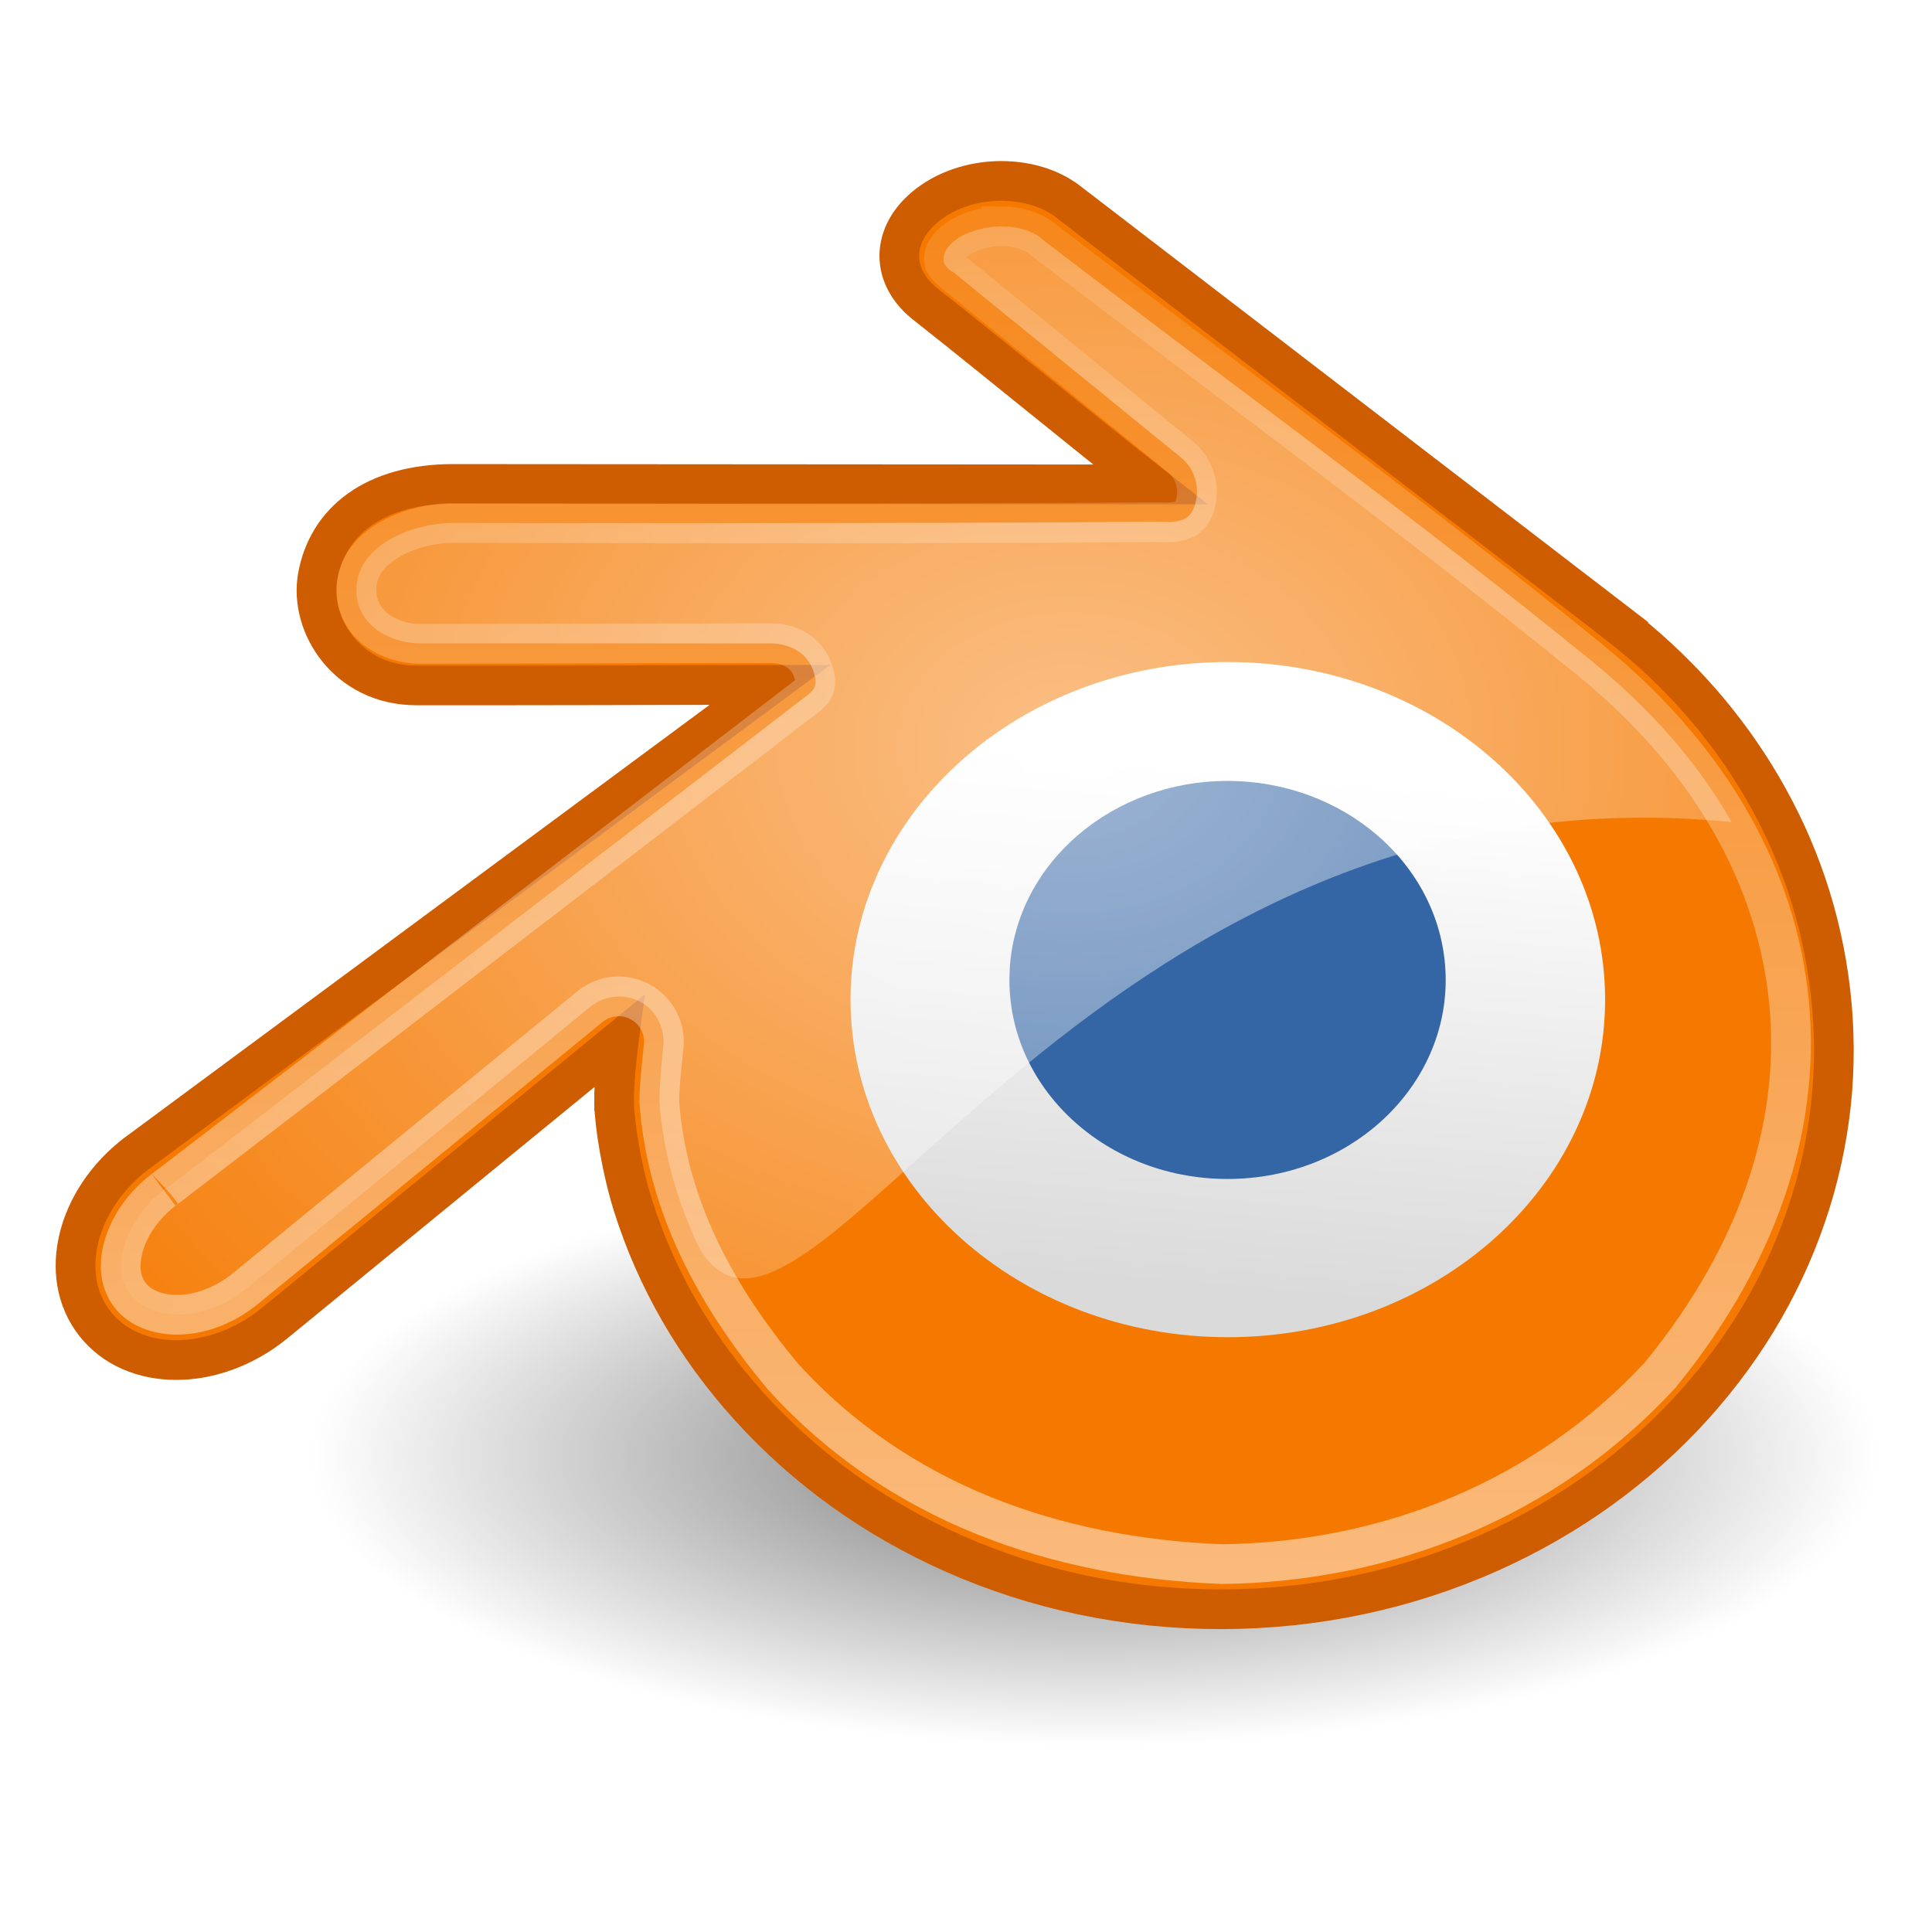
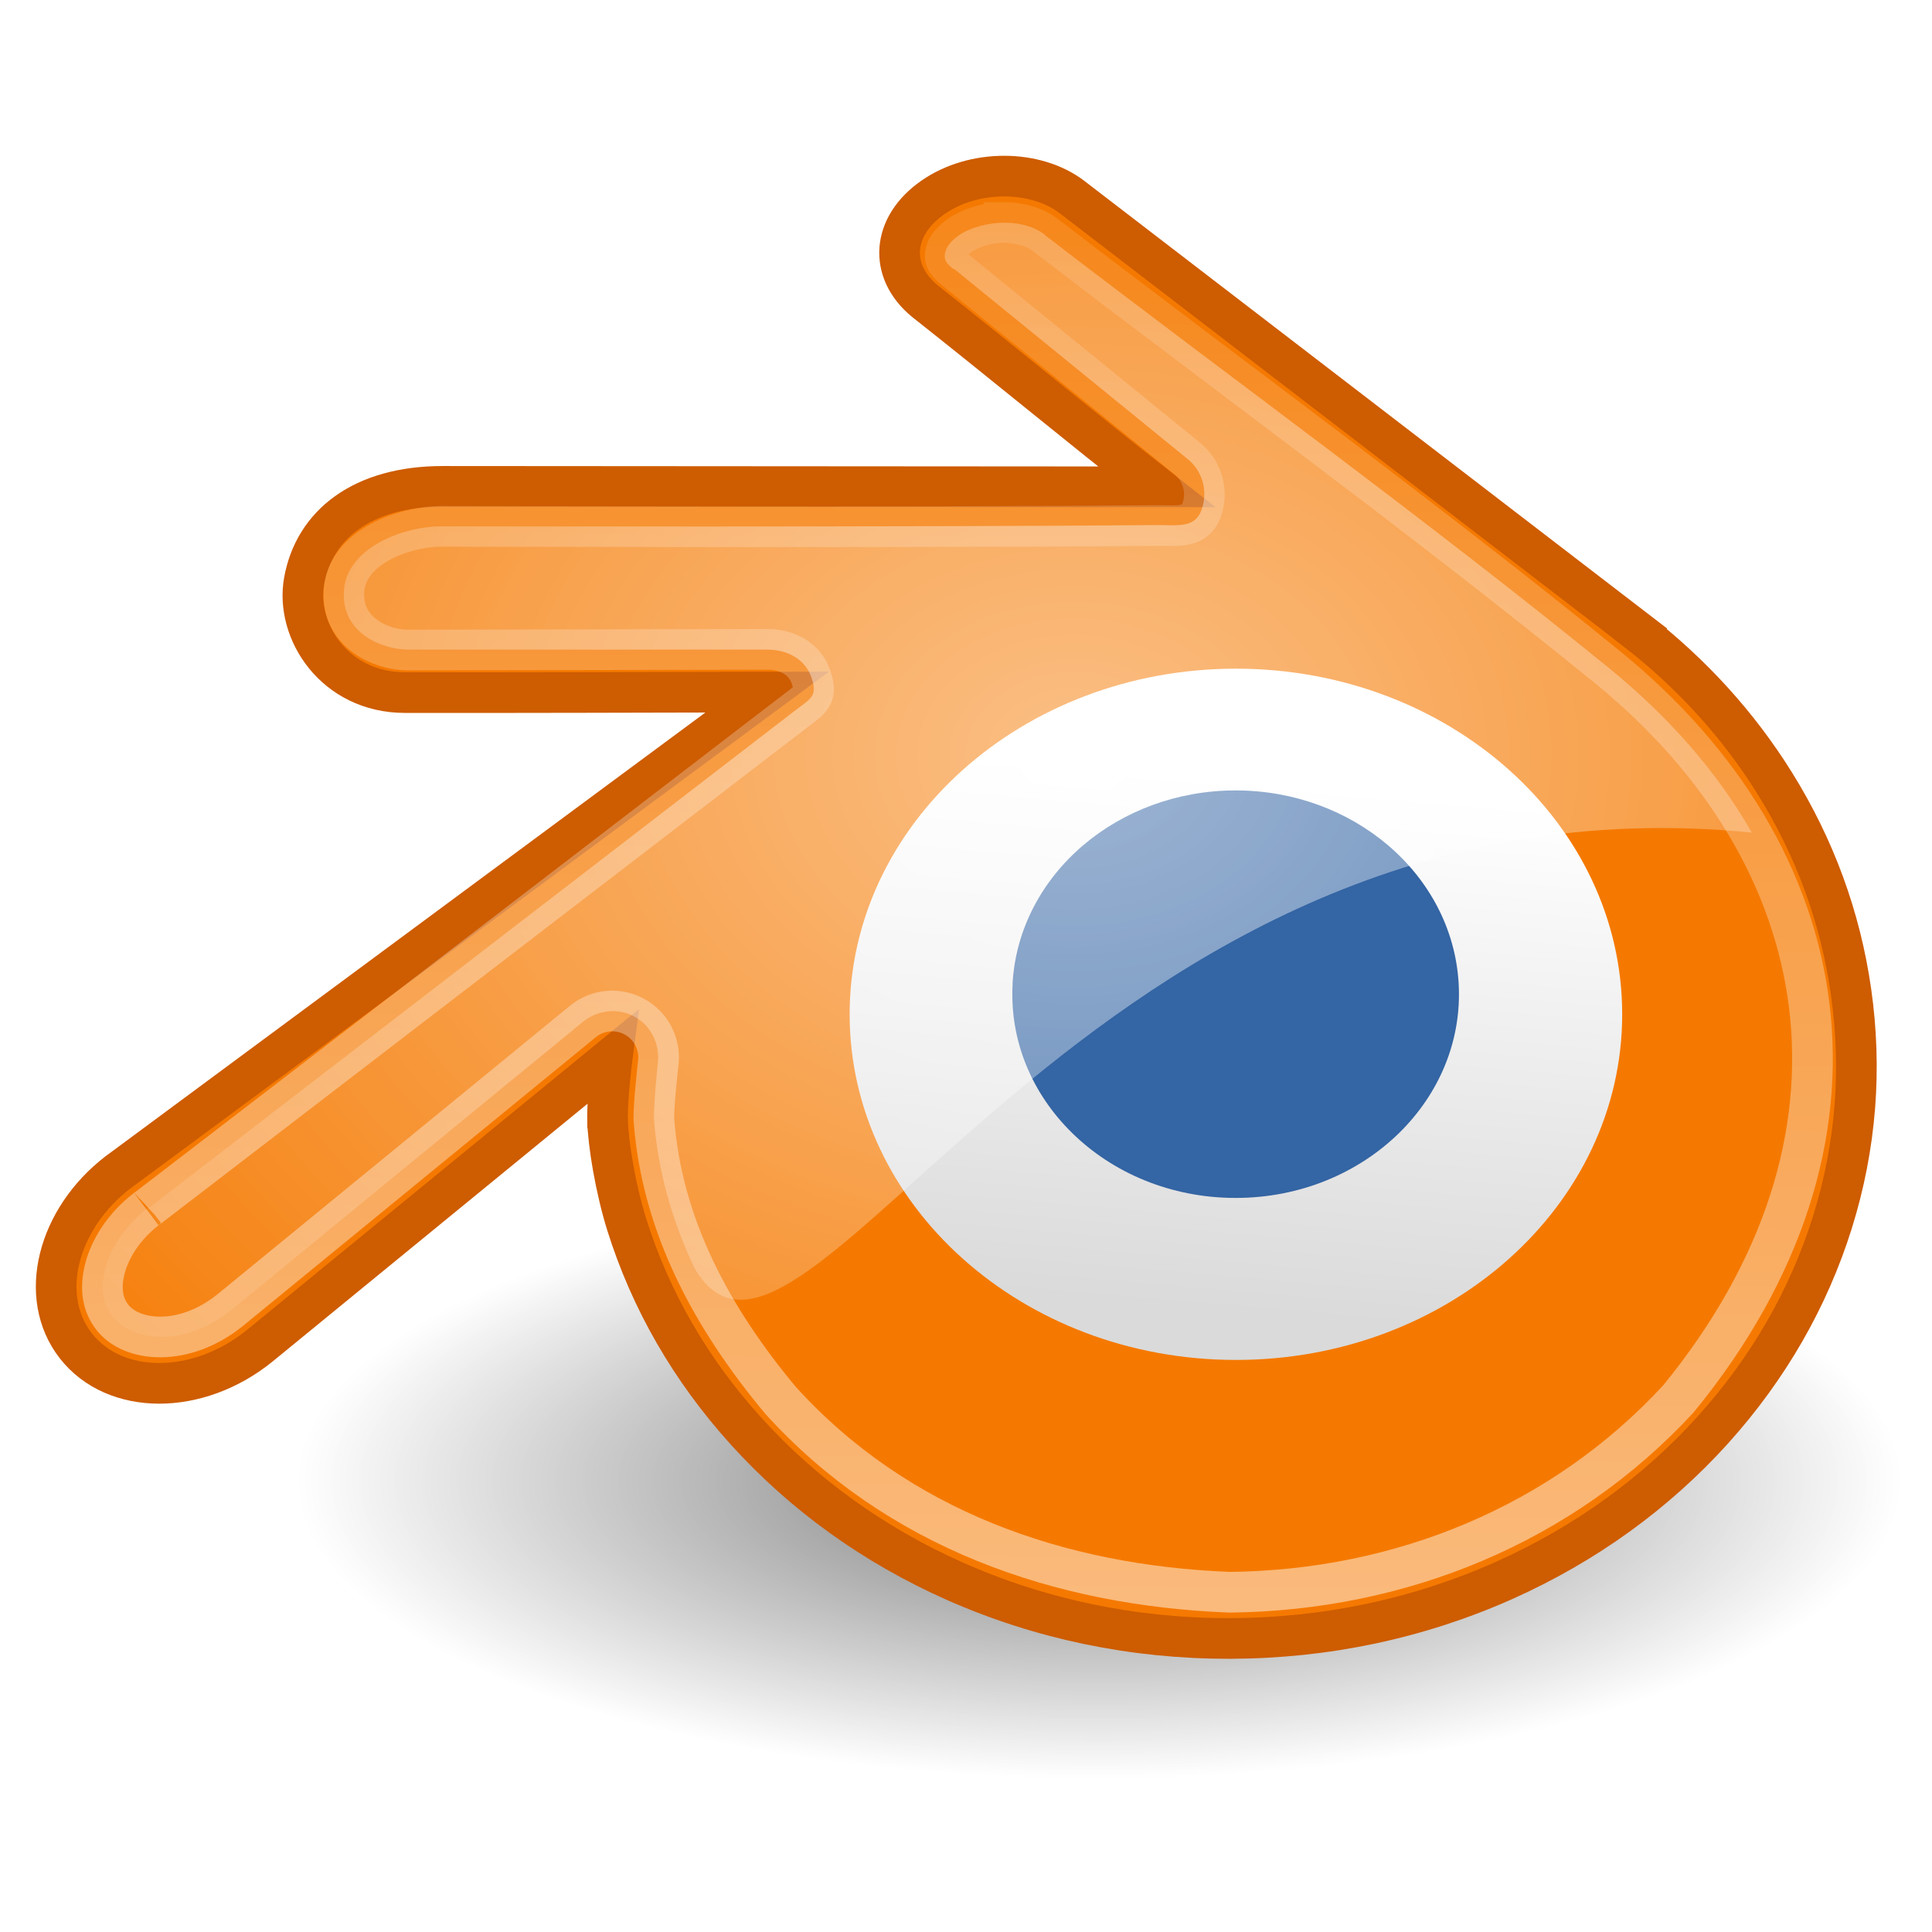
- <svg xmlns="http://www.w3.org/2000/svg" xmlns:xlink="http://www.w3.org/1999/xlink" width="32" height="32" id="svg7854" version="1.0">
+ <svg xmlns="http://www.w3.org/2000/svg" xmlns:xlink="http://www.w3.org/1999/xlink" width="96" height="96" id="svg7854" version="1.0">
  <defs id="defs7856">
    <linearGradient id="linearGradient39171">
      <stop style="stop-color:white;stop-opacity:1;" offset="0" id="stop39173" />
      <stop style="stop-color:white;stop-opacity:0;" offset="1" id="stop39175" />
    </linearGradient>
    <linearGradient id="linearGradient39155">
      <stop style="stop-color:white;stop-opacity:1;" offset="0" id="stop39157" />
      <stop style="stop-color:#dadada;stop-opacity:1;" offset="1" id="stop39159" />
    </linearGradient>
    <linearGradient id="linearGradient35500">
      <stop style="stop-color:white;stop-opacity:1;" offset="0" id="stop35502" />
      <stop style="stop-color:white;stop-opacity:0;" offset="1" id="stop35504" />
    </linearGradient>
    <linearGradient id="linearGradient35488">
      <stop style="stop-color:black;stop-opacity:1;" offset="0" id="stop35490" />
      <stop style="stop-color:black;stop-opacity:0;" offset="1" id="stop35492" />
    </linearGradient>
    <linearGradient id="linearGradient3564">
      <stop style="stop-color:white;stop-opacity:1;" offset="0" id="stop3566" />
      <stop style="stop-color:white;stop-opacity:0;" offset="1" id="stop3568" />
    </linearGradient>
    <linearGradient xlink:href="#linearGradient3564" id="linearGradient34576" gradientUnits="userSpaceOnUse" x1="185.99" y1="193.332" x2="190.465" y2="-458.058" gradientTransform="matrix(0.06818845,0,0,0.06818845,22.51112,27.02885)" />
    <radialGradient xlink:href="#linearGradient35488" id="radialGradient35494" cx="28.019" cy="38.984" fx="28.019" fy="38.984" r="15.468" gradientTransform="matrix(1,0,0,0.342857,0,25.61831)" gradientUnits="userSpaceOnUse" />
    <linearGradient xlink:href="#linearGradient35500" id="linearGradient35506" x1="21.204" y1="21.699" x2="20.156" y2="-26.908" gradientUnits="userSpaceOnUse" />
    <linearGradient xlink:href="#linearGradient39155" id="linearGradient39161" x1="31.188" y1="18.875" x2="29.875" y2="34.375" gradientUnits="userSpaceOnUse" />
    <radialGradient xlink:href="#linearGradient39171" id="radialGradient39177" cx="26.109" cy="19.669" fx="26.109" fy="19.669" r="20.279" gradientTransform="matrix(1.647222,0,0,1.26792,-15.47413,-5.79794)" gradientUnits="userSpaceOnUse" />
  </defs>
-   <g id="layer1" transform="translate(0,-16)">
-     <g id="blender" transform="matrix(0.6578207,0,0,0.6578207,-0.3850173,15.78226)">
+   <g id="layer1" transform="translate(0,48)">
+     <g id="g3199" transform="matrix(2.020481,0,0,2.020481,-2.234082,-49.12189)">
      <path transform="matrix(1.274286,0,0,1.377124,-7.569123,-16.70193)" d="m 43.487,38.984 c 0,2.929 -6.925,5.303 -15.468,5.303 -8.543,0 -15.468,-2.374 -15.468,-5.303 0,-2.929 6.925,-5.303 15.468,-5.303 8.543,0 15.468,2.374 15.468,5.303 z" id="path35486" style="opacity:0.549;color:#000000;fill:url(#radialGradient35494);fill-opacity:1;fill-rule:nonzero;stroke:none;stroke-width:1;marker:none;visibility:visible;display:inline;overflow:visible;enable-background:accumulate" />
      <path d="m 16.048,28.093 c 0.01,0.577 0.196,1.698 0.471,2.577 0.582,1.854 1.567,3.573 2.939,5.086 1.407,1.553 3.139,2.803 5.139,3.69 2.105,0.932 4.385,1.407 6.75,1.404 2.365,-0.005 4.645,-0.489 6.749,-1.427 2,-0.895 3.731,-2.148 5.138,-3.706 1.369,-1.52 2.353,-3.241 2.934,-5.096 0.294,-0.938 0.477,-1.889 0.553,-2.845 0.073,-0.939 0.042,-1.884 -0.092,-2.824 -0.26,-1.836 -0.896,-3.557 -1.873,-5.128 -0.896,-1.442 -2.048,-2.705 -3.417,-3.767 0,0 0.002,-0.002 0.002,-0.002 0,0 -13.828,-10.62 -13.828,-10.62 -0.012,-0.01 -0.023,-0.02 -0.035,-0.028 -0.909,-0.696 -2.435,-0.694 -3.432,0.005 -1.011,0.706 -1.092,1.809 -0.196,2.548 1.9,1.5 3.792,3.068 5.702,4.568 0,0 -17.552,-0.012 -17.552,-0.012 -1.995,0 -3.168,0.948 -3.415,2.334 -0.218,1.223 0.748,2.738 2.48,2.738 2.957,0.004 5.942,-0.007 8.909,-0.013 0,0 -15.902,11.764 -15.902,11.764 -0.021,0.016 -0.041,0.029 -0.062,0.045 -1.497,1.148 -1.983,3.059 -1.04,4.268 0.96,1.23 2.998,1.231 4.515,0.006 0,0 8.678,-7.102 8.678,-7.102 0,0 -0.125,0.96 -0.116,1.536 z" id="path2482" style="fill:#f57900;fill-rule:evenodd;stroke:#ce5c00;stroke-width:1;stroke-linecap:butt;stroke-linejoin:miter;stroke-miterlimit:4;stroke-dasharray:none" />
      <path transform="matrix(0.821621,0,0,0.839506,5.875686,3.882724)" d="m 42.75,25.75 c 0,5.592 -5.177,10.125 -11.562,10.125 -6.386,0 -11.562,-4.533 -11.562,-10.125 0,-5.592 5.177,-10.125 11.562,-10.125 6.386,0 11.562,4.533 11.562,10.125 z" id="path39153" style="color:#000000;fill:url(#linearGradient39161);fill-opacity:1;fill-rule:nonzero;stroke:none;stroke-width:1;marker:none;visibility:visible;display:inline;overflow:visible;enable-background:accumulate" />
      <path id="path3562" d="m 25.797,6.027 c -0.405,5.53e-4 -0.819,0.126 -1.095,0.32 -7.14e-4,7.142e-4 -0.001,0.001 -0.002,0.002 -0.28,0.196 -0.337,0.368 -0.345,0.46 -0.008,0.092 -0.013,0.167 0.19,0.335 0.019,0.016 0.037,0.032 0.055,0.049 0.124,0.101 5.704,4.639 5.704,4.639 0.374,0.304 0.516,0.81 0.355,1.264 -0.161,0.454 -0.589,0.383 -1.071,0.384 -5.634,0.051 -17.61,0.019 -17.61,0.019 -0.953,6.38e-4 -2.347,0.517 -2.414,1.586 -0.064,1.025 0.909,1.457 1.578,1.457 0,0 8.83,-0.017 8.83,-0.017 0.488,-5.91e-4 0.923,0.222 1.08,0.684 0.158,0.462 0.003,0.532 -0.384,0.829 0,0 -15.901,12.206 -15.901,12.206 -0.001,0.001 -0.003,0.003 -0.004,0.004 -0.064,0.049 -0.085,0.062 -0.062,0.045 -0.554,0.425 -0.896,0.981 -1.019,1.477 -0.122,0.496 -0.047,0.883 0.188,1.183 0.479,0.613 1.769,0.732 2.898,-0.179 0,0 8.673,-7.098 8.673,-7.098 0.362,-0.296 0.868,-0.341 1.276,-0.113 0.408,0.227 0.637,0.681 0.576,1.145 0,0 -0.113,0.98 -0.107,1.37 0.192,2.636 1.448,4.915 3.115,6.915 2.878,3.173 6.849,4.556 11.042,4.72 4.203,-0.044 8.186,-1.662 11.042,-4.758 5.219,-6.386 3.942,-13.364 -1.747,-17.993 C 36.144,13.302 31.428,9.879 26.82,6.34 c -0.004,-0.004 -0.009,-0.007 -0.013,-0.011 -0.007,-0.005 -0.014,-0.01 -0.021,-0.015 -0.211,-0.161 -0.585,-0.288 -0.989,-0.288 z" style="opacity:0.486;fill:none;stroke:url(#linearGradient34576);stroke-width:1;stroke-linecap:butt;stroke-linejoin:miter;stroke-miterlimit:4;stroke-opacity:1;stroke-dasharray:none" />
      <path d="m 26.007,24.754 c 0.074,-1.361 0.739,-2.563 1.739,-3.413 0.984,-0.836 2.304,-1.347 3.747,-1.347 1.442,0 2.762,0.511 3.746,1.347 1.001,0.851 1.665,2.051 1.74,3.412 0.077,1.401 -0.483,2.702 -1.464,3.665 -1.001,0.981 -2.427,1.598 -4.021,1.598 -1.595,0 -3.022,-0.616 -4.022,-1.598 -0.982,-0.963 -1.541,-2.264 -1.463,-3.664 z" id="path2478" style="fill:#3465a4;fill-rule:evenodd;stroke:none" />
      <path id="path39166" d="m 25.812,6.031 c -0.405,5.528e-4 -0.848,0.119 -1.125,0.312 -0.28,0.196 -0.335,0.376 -0.344,0.469 -0.008,0.092 -0.015,0.176 0.188,0.344 0.019,0.016 0.045,0.014 0.062,0.031 0.124,0.101 5.719,4.656 5.719,4.656 0.374,0.304 0.504,0.796 0.344,1.25 -0.161,0.454 -0.581,0.373 -1.062,0.375 -5.634,0.051 -17.625,0.031 -17.625,0.031 -0.953,6.38e-4 -2.34,0.525 -2.406,1.594 -0.064,1.025 0.925,1.438 1.594,1.438 0,-1e-6 8.812,0 8.812,0 0.488,-5.92e-4 0.936,0.225 1.094,0.688 0.158,0.462 -0.019,0.515 -0.406,0.812 0,0 -15.875,12.219 -15.875,12.219 -0.001,0.001 -0.03,-0.001 -0.031,0 -0.064,0.049 -0.054,0.049 -0.031,0.031 -0.554,0.425 -0.909,1.004 -1.031,1.5 -0.122,0.496 -0.047,0.856 0.188,1.156 0.479,0.613 1.778,0.755 2.906,-0.156 1e-7,10e-7 8.656,-7.094 8.656,-7.094 0.362,-0.296 0.873,-0.352 1.281,-0.125 0.408,0.227 0.623,0.693 0.562,1.156 0,-1e-6 -0.1,0.954 -0.094,1.344 0.095,1.302 0.452,2.522 0.989,3.664 C 20.8,36.321 27.771,19.393 44.188,21.031 43.34,19.544 42.151,18.185 40.656,16.969 36.16,13.31 31.42,9.883 26.812,6.344 26.805,6.339 26.788,6.318 26.781,6.312 26.571,6.151 26.217,6.031 25.812,6.031 z" style="opacity:0.52;fill:url(#radialGradient39177);fill-opacity:1;fill-rule:evenodd;stroke:none" />
    </g>
  </g>
</svg>
